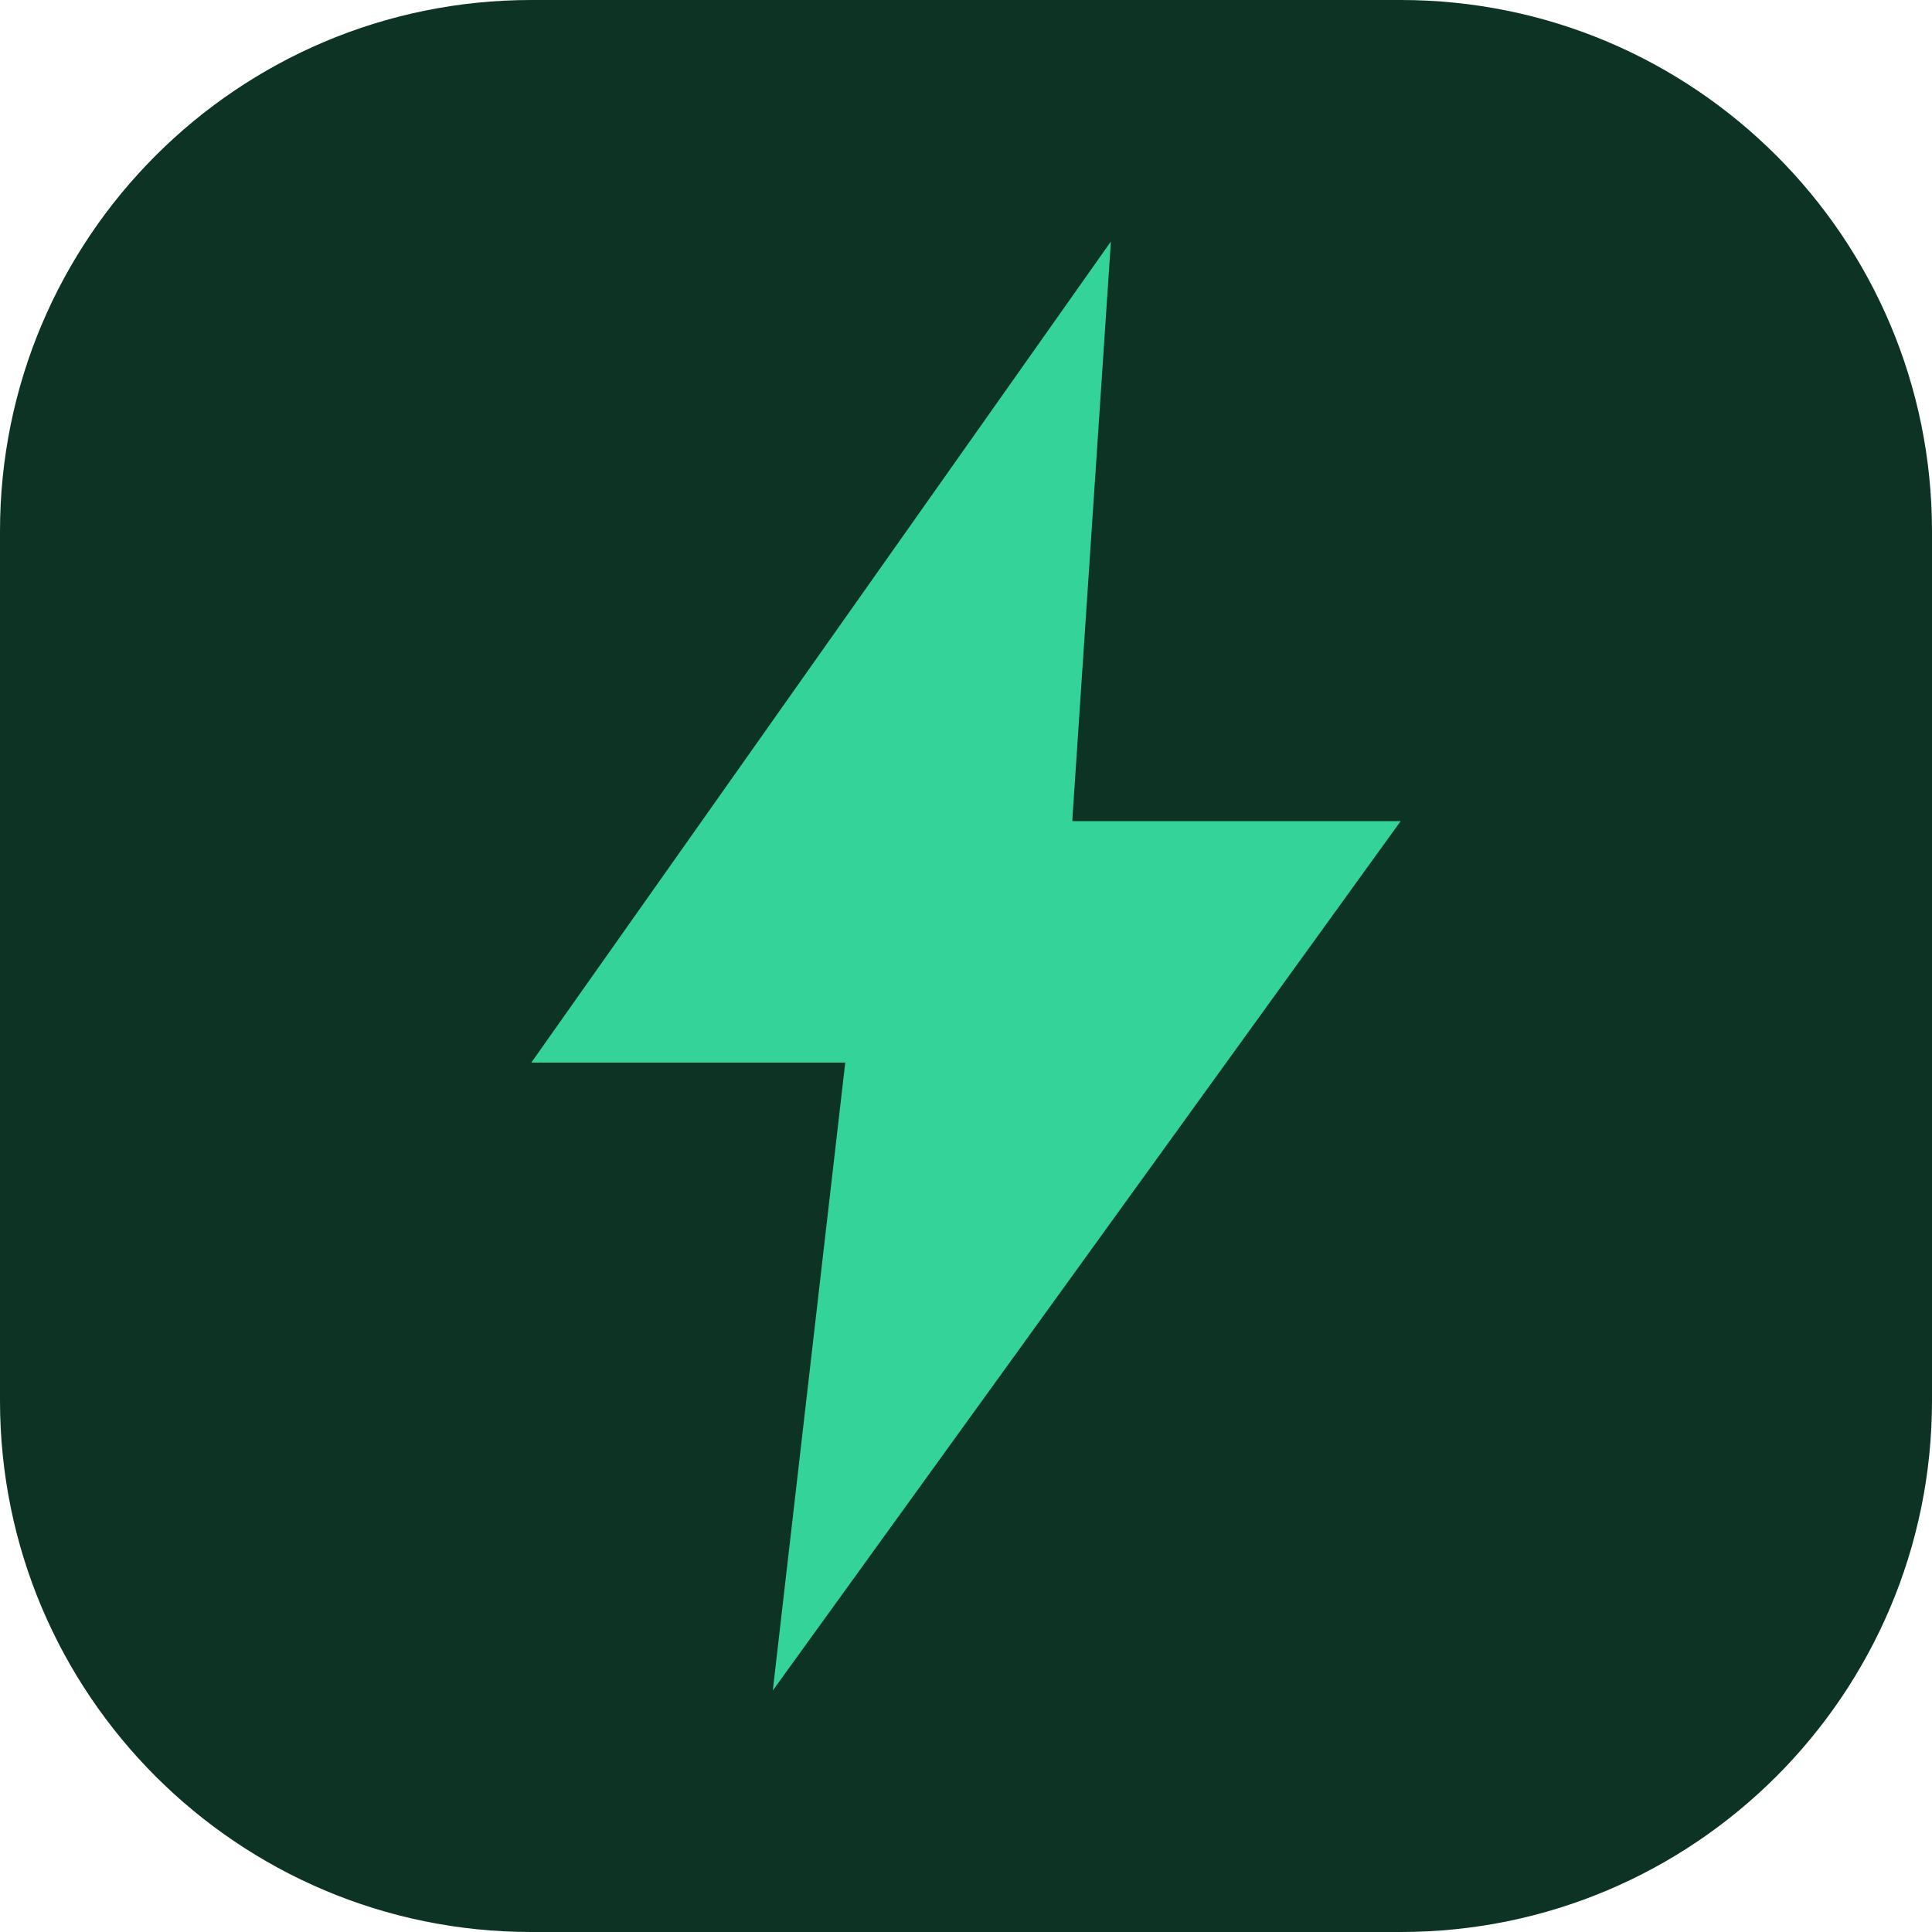
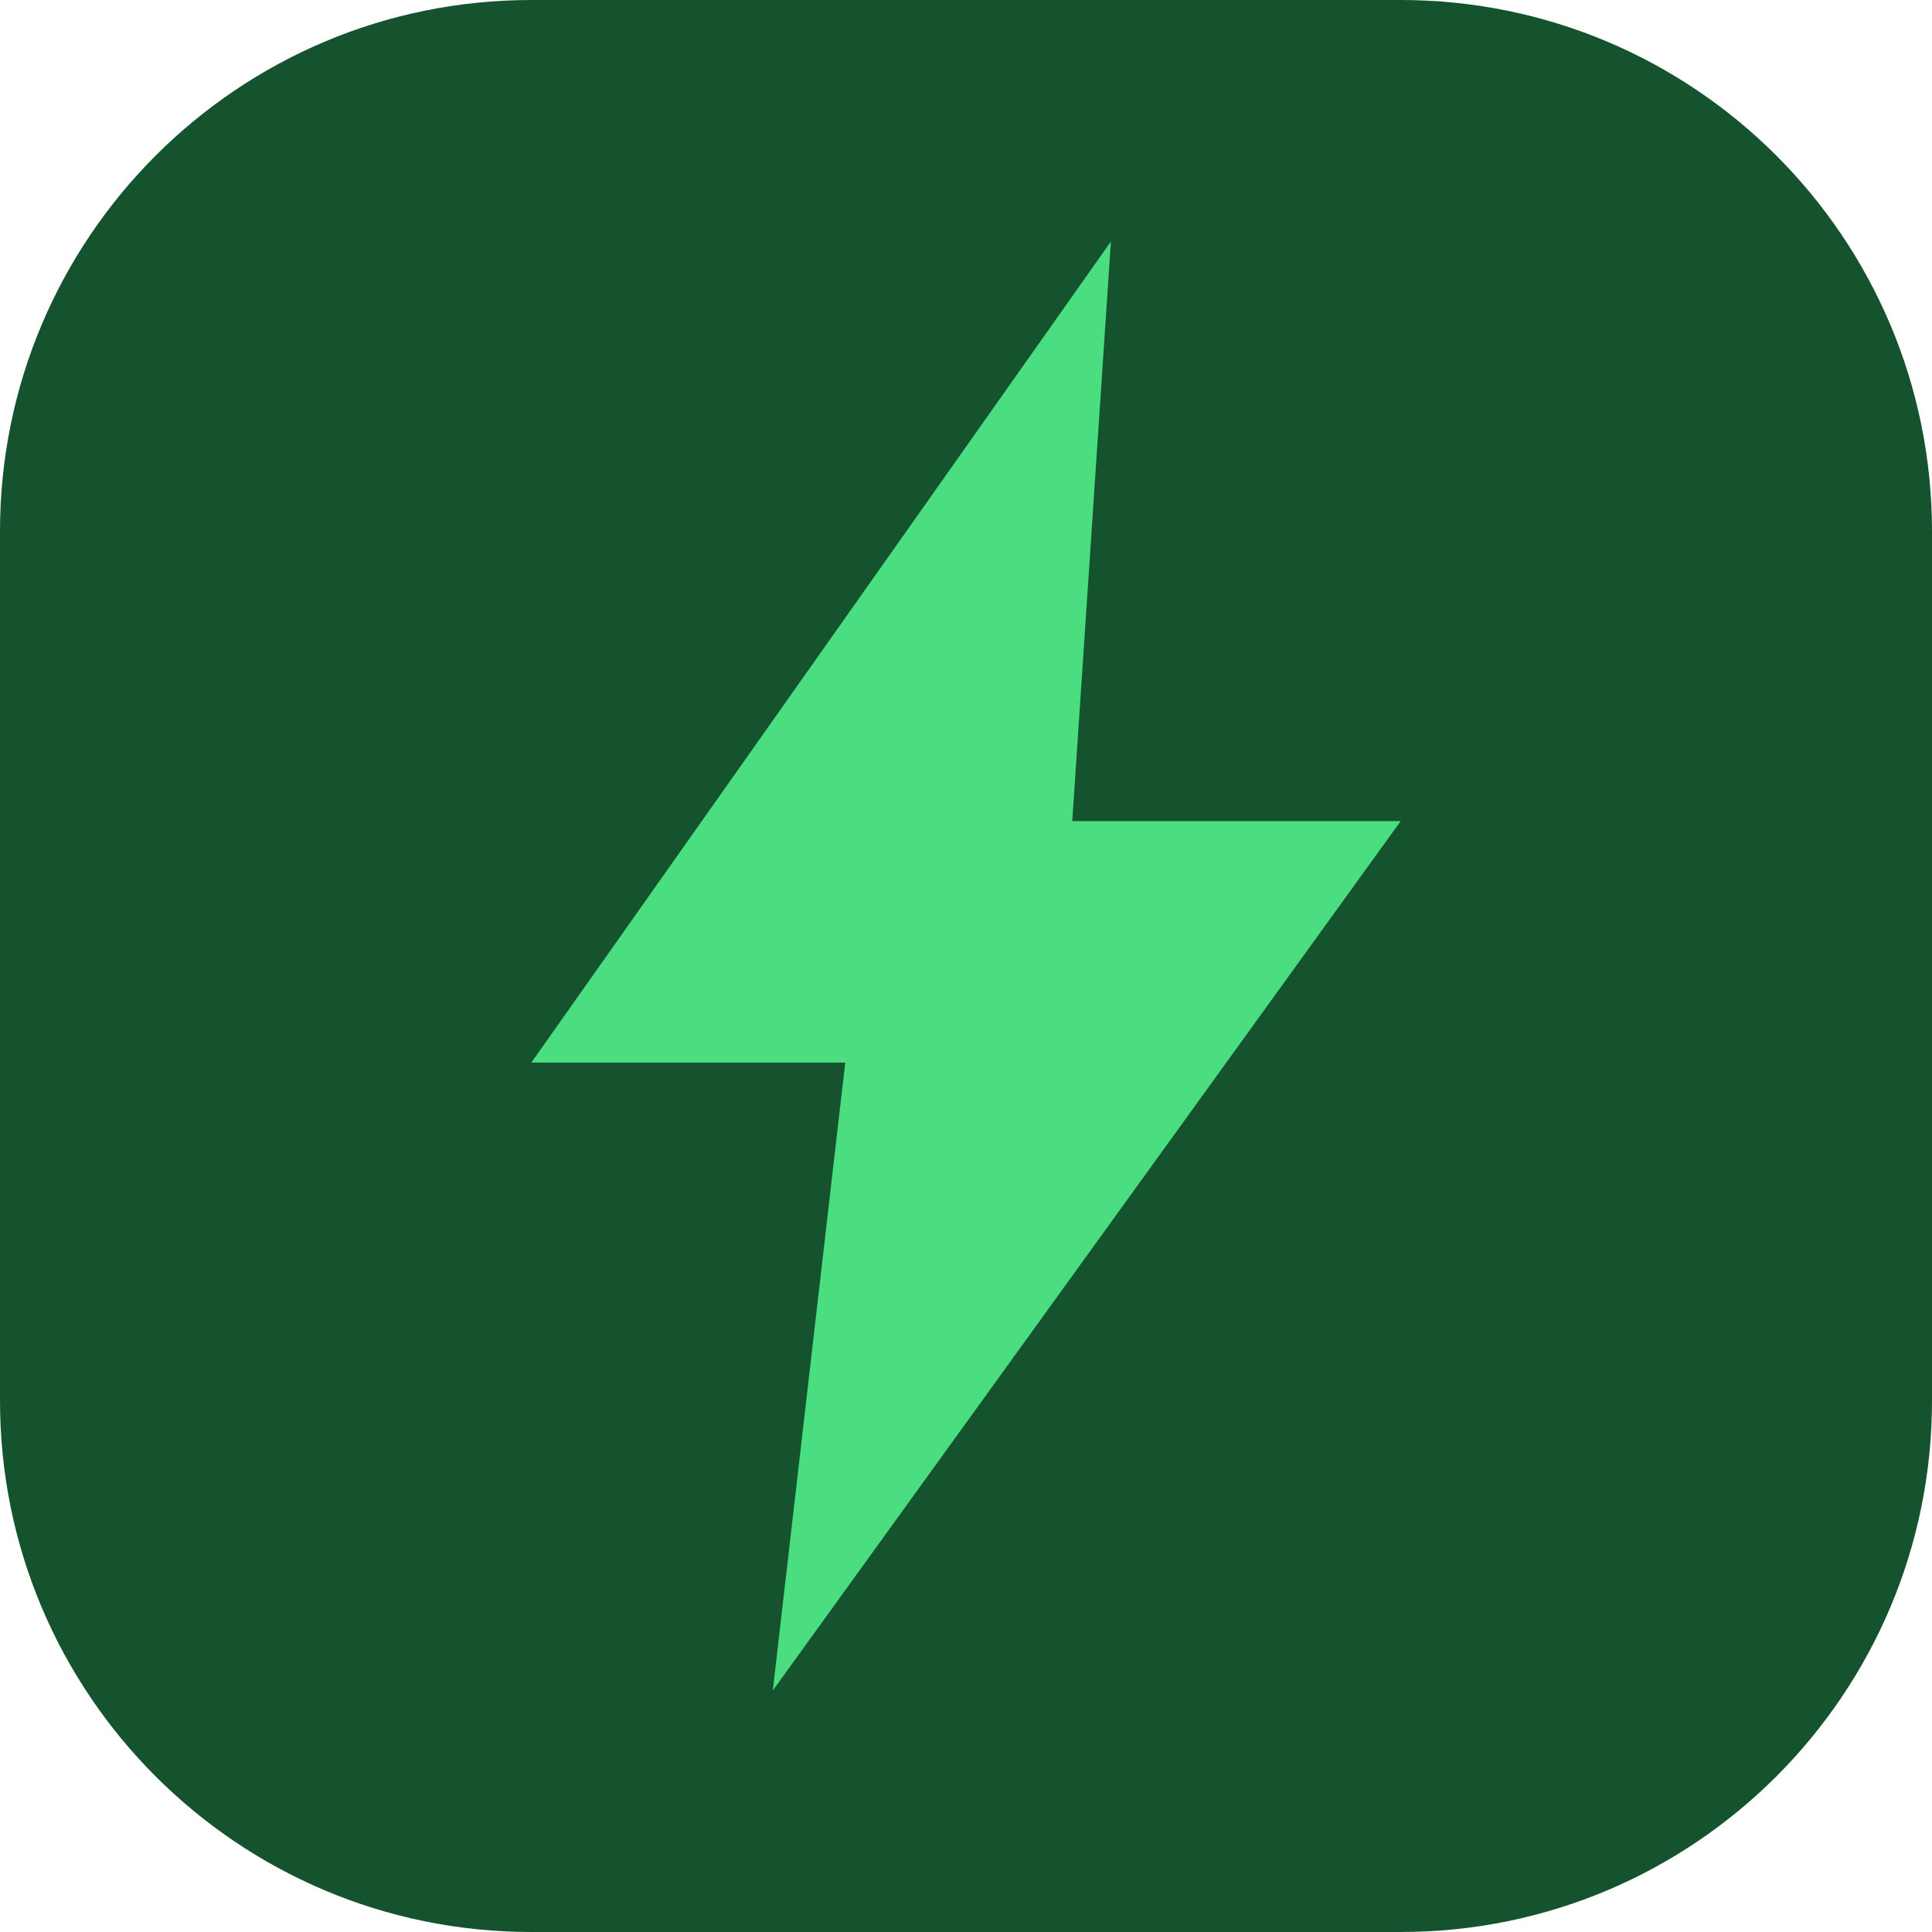
<svg xmlns="http://www.w3.org/2000/svg" viewBox="0 0 40 40">
-   <rect width="40" height="40" rx="11" fill="#0d3324" />
-   <path d="M23 5 11 22h6.5L16 35l13-18h-6.8L23 5Z" fill="#34d399" stroke-linejoin="round" />
+   <rect width="40" height="40" rx="11" fill="#14532d" />
+   <path d="M23 5 11 22h6.5L16 35l13-18h-6.8L23 5Z" fill="#4ade80" stroke-linejoin="round" />
</svg>
